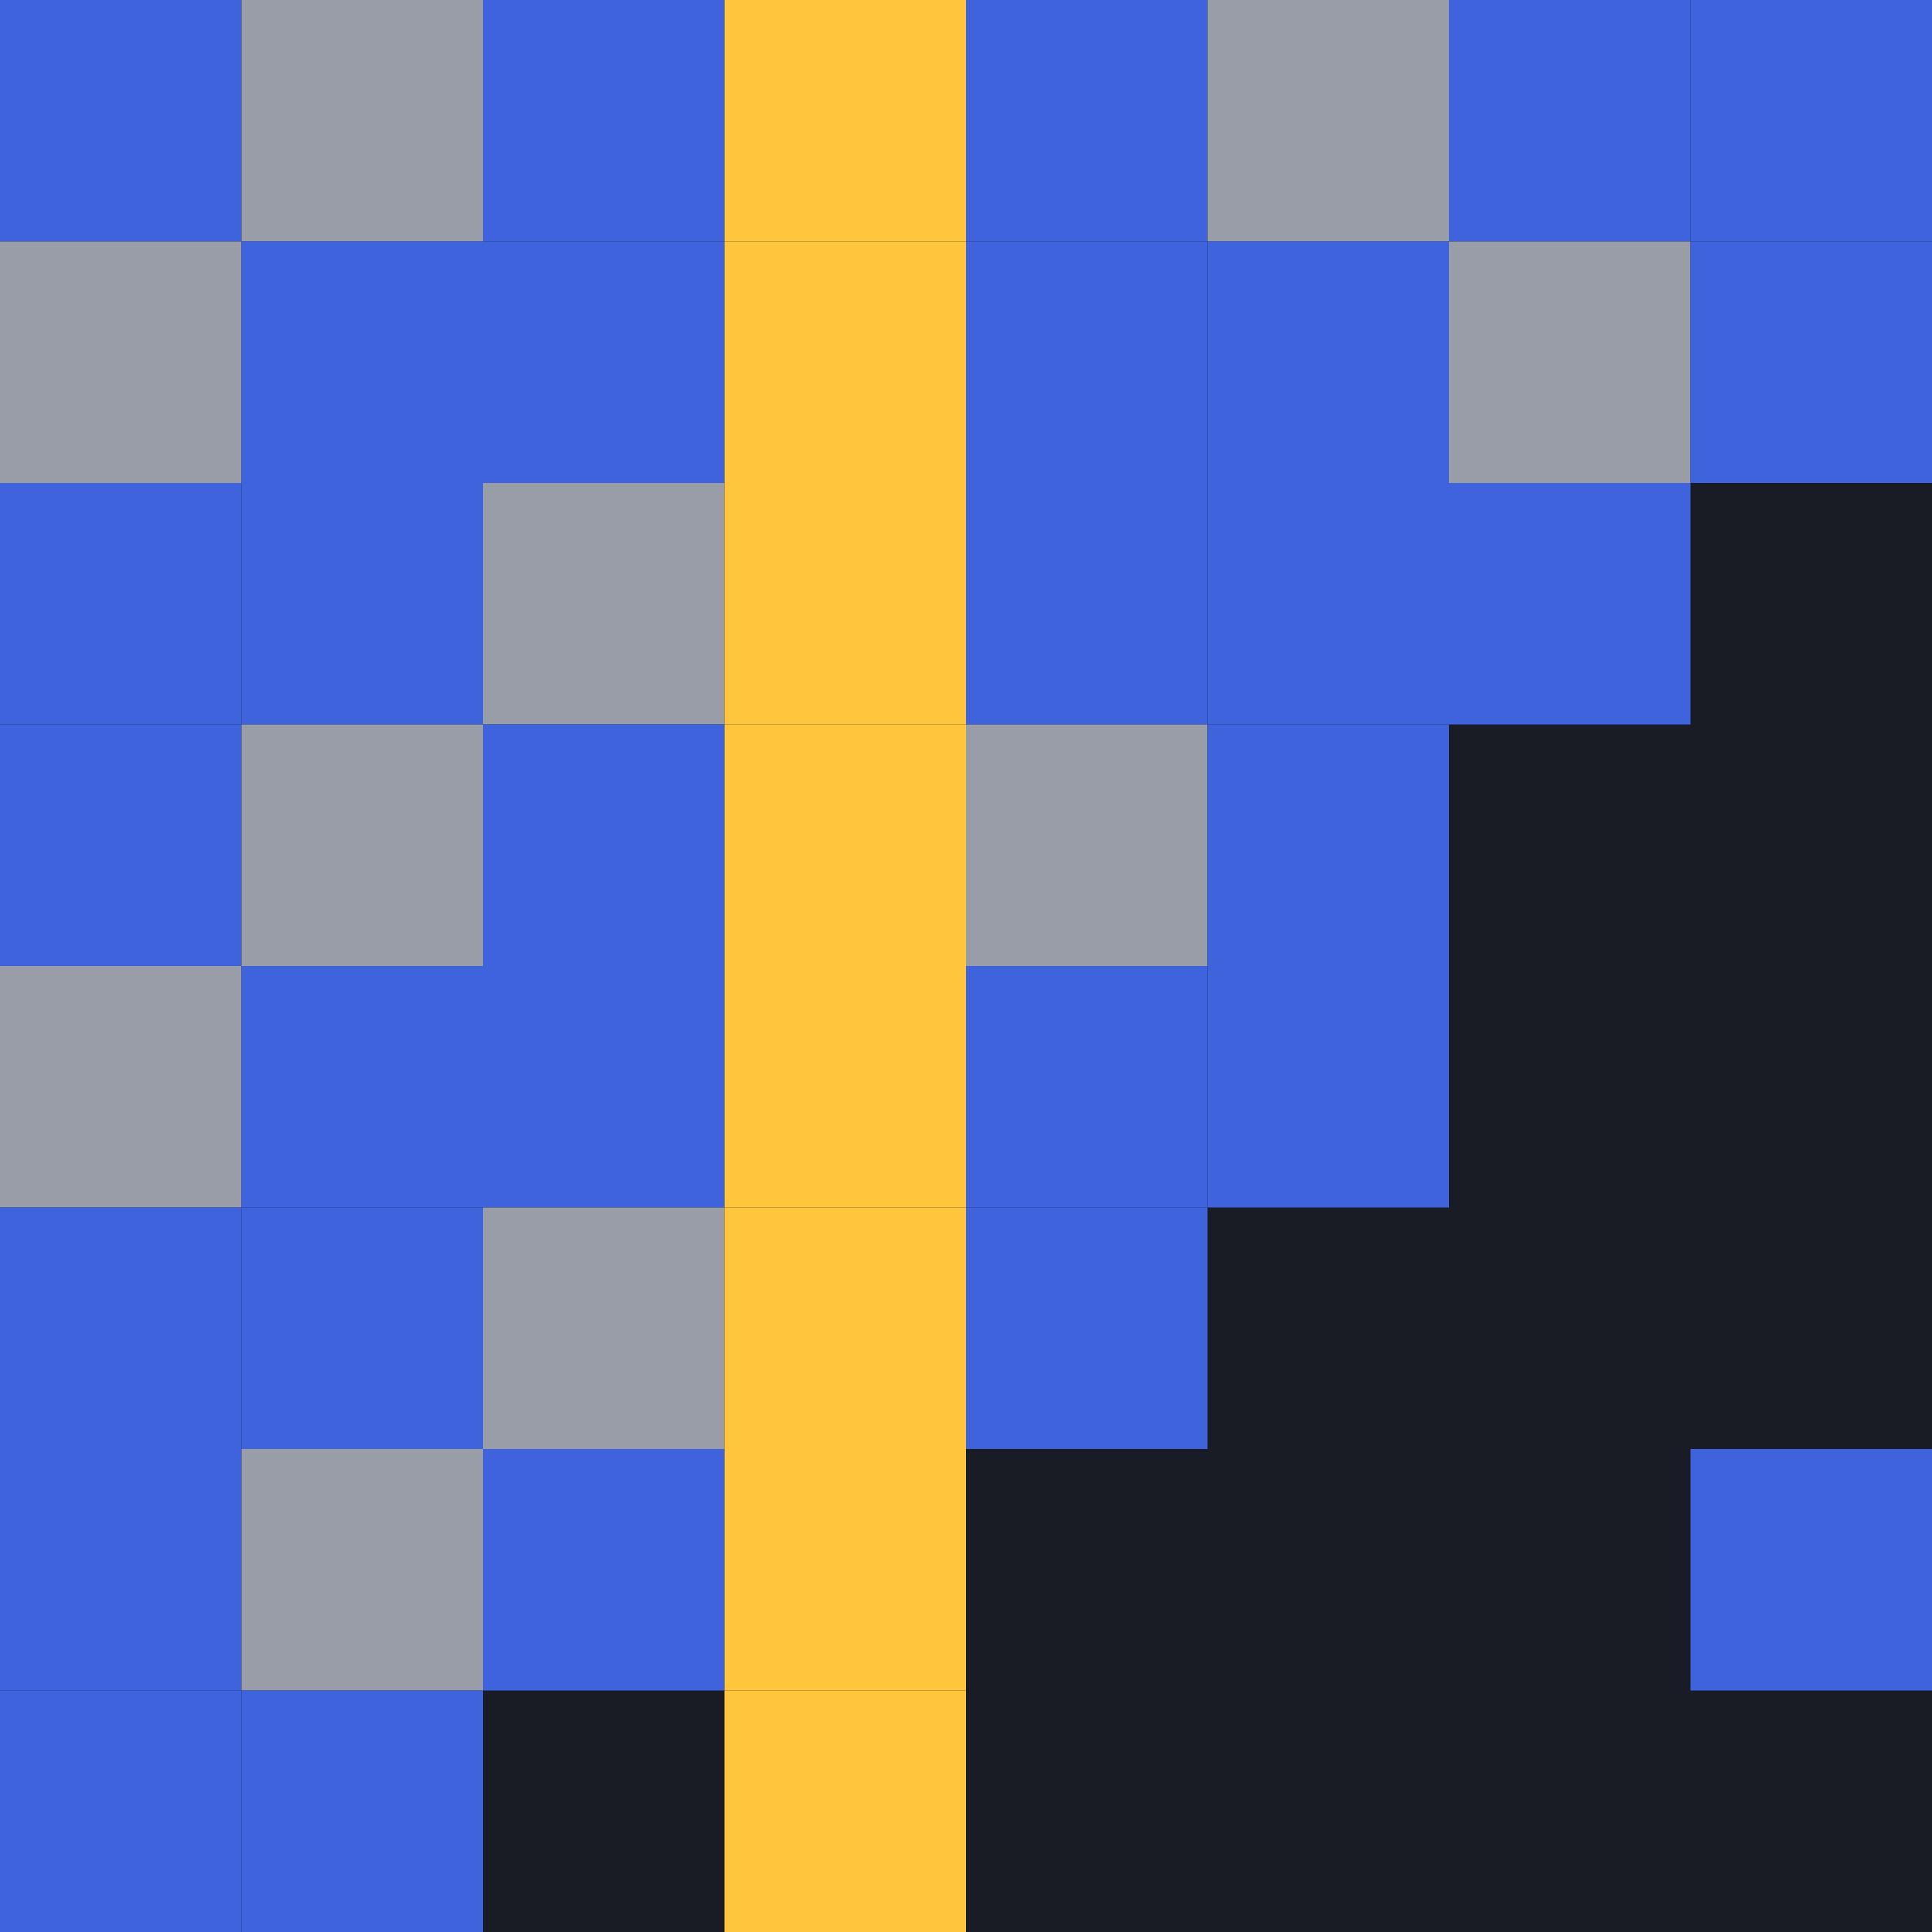
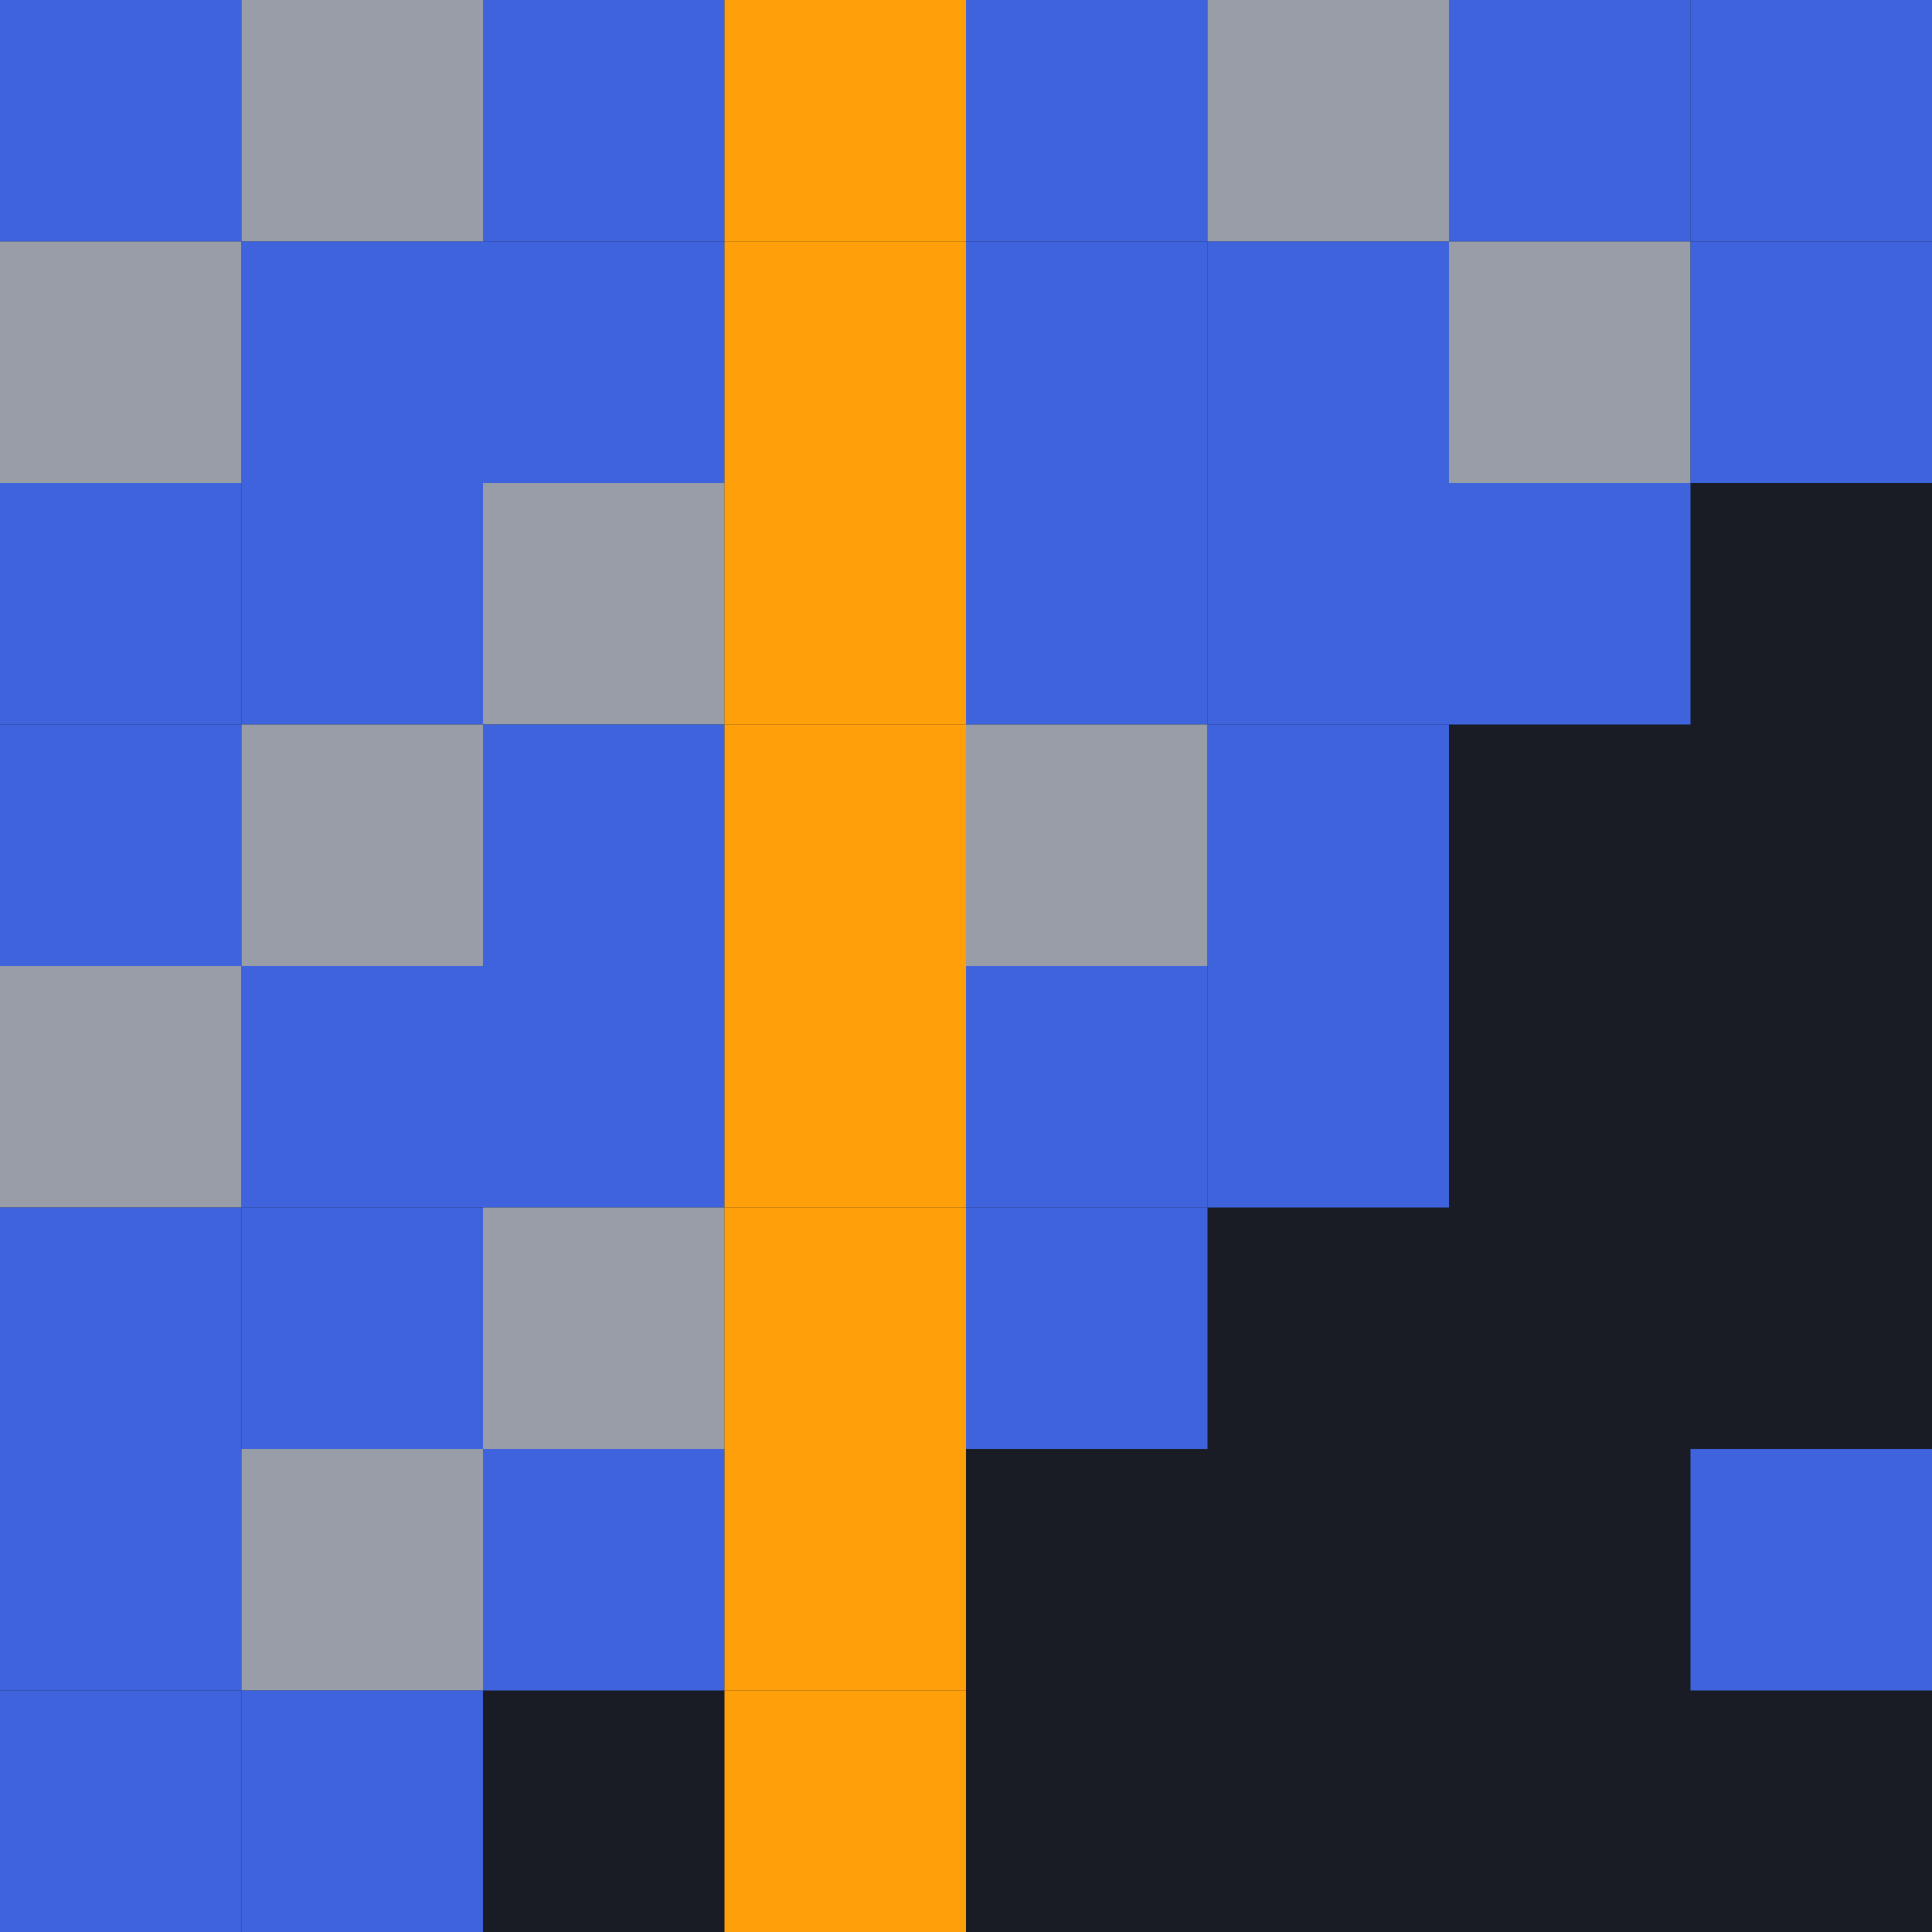
<svg xmlns="http://www.w3.org/2000/svg" width="1024" height="1024" viewBox="0 0 1024 1024">
  <rect width="1024" height="1024" fill="#191C24" />
  <rect x="0" y="0" width="128" height="128" fill="#3E63DD" />
  <rect x="128" y="0" width="128" height="128" fill="#989DA7" />
  <rect x="256" y="0" width="128" height="128" fill="#3E63DD" />
-   <rect x="384" y="0" width="128" height="128" fill="#FFC53D" />
+   <rect x="384" y="0" width="128" height="128" fill="#FF9F0A" />
  <rect x="512" y="0" width="128" height="128" fill="#3E63DD" />
  <rect x="640" y="0" width="128" height="128" fill="#989DA7" />
  <rect x="768" y="0" width="128" height="128" fill="#3E63DD" />
  <rect x="896" y="0" width="128" height="128" fill="#3E63DD" />
  <rect x="0" y="128" width="128" height="128" fill="#989DA7" />
  <rect x="128" y="128" width="128" height="128" fill="#3E63DD" />
  <rect x="256" y="128" width="128" height="128" fill="#3E63DD" />
-   <rect x="384" y="128" width="128" height="128" fill="#FFC53D" />
+   <rect x="384" y="128" width="128" height="128" fill="#FF9F0A" />
  <rect x="512" y="128" width="128" height="128" fill="#3E63DD" />
  <rect x="640" y="128" width="128" height="128" fill="#3E63DD" />
  <rect x="768" y="128" width="128" height="128" fill="#989DA7" />
  <rect x="896" y="128" width="128" height="128" fill="#3E63DD" />
  <rect x="0" y="256" width="128" height="128" fill="#3E63DD" />
  <rect x="128" y="256" width="128" height="128" fill="#3E63DD" />
  <rect x="256" y="256" width="128" height="128" fill="#989DA7" />
-   <rect x="384" y="256" width="128" height="128" fill="#FFC53D" />
+   <rect x="384" y="256" width="128" height="128" fill="#FF9F0A" />
  <rect x="512" y="256" width="128" height="128" fill="#3E63DD" />
  <rect x="640" y="256" width="128" height="128" fill="#3E63DD" />
  <rect x="768" y="256" width="128" height="128" fill="#3E63DD" />
  <rect x="0" y="384" width="128" height="128" fill="#3E63DD" />
  <rect x="128" y="384" width="128" height="128" fill="#989DA7" />
  <rect x="256" y="384" width="128" height="128" fill="#3E63DD" />
-   <rect x="384" y="384" width="128" height="128" fill="#FFC53D" />
+   <rect x="384" y="384" width="128" height="128" fill="#FF9F0A" />
  <rect x="512" y="384" width="128" height="128" fill="#989DA7" />
  <rect x="640" y="384" width="128" height="128" fill="#3E63DD" />
  <rect x="0" y="512" width="128" height="128" fill="#989DA7" />
  <rect x="128" y="512" width="128" height="128" fill="#3E63DD" />
  <rect x="256" y="512" width="128" height="128" fill="#3E63DD" />
-   <rect x="384" y="512" width="128" height="128" fill="#FFC53D" />
+   <rect x="384" y="512" width="128" height="128" fill="#FF9F0A" />
  <rect x="512" y="512" width="128" height="128" fill="#3E63DD" />
  <rect x="640" y="512" width="128" height="128" fill="#3E63DD" />
  <rect x="0" y="640" width="128" height="128" fill="#3E63DD" />
  <rect x="128" y="640" width="128" height="128" fill="#3E63DD" />
  <rect x="256" y="640" width="128" height="128" fill="#989DA7" />
-   <rect x="384" y="640" width="128" height="128" fill="#FFC53D" />
+   <rect x="384" y="640" width="128" height="128" fill="#FF9F0A" />
  <rect x="512" y="640" width="128" height="128" fill="#3E63DD" />
  <rect x="0" y="768" width="128" height="128" fill="#3E63DD" />
  <rect x="128" y="768" width="128" height="128" fill="#989DA7" />
  <rect x="256" y="768" width="128" height="128" fill="#3E63DD" />
-   <rect x="384" y="768" width="128" height="128" fill="#FFC53D" />
+   <rect x="384" y="768" width="128" height="128" fill="#FF9F0A" />
  <rect x="896" y="768" width="128" height="128" fill="#3E63DD" />
  <rect x="0" y="896" width="128" height="128" fill="#3E63DD" />
  <rect x="128" y="896" width="128" height="128" fill="#3E63DD" />
-   <rect x="384" y="896" width="128" height="128" fill="#FFC53D" />
+   <rect x="384" y="896" width="128" height="128" fill="#FF9F0A" />
</svg>
